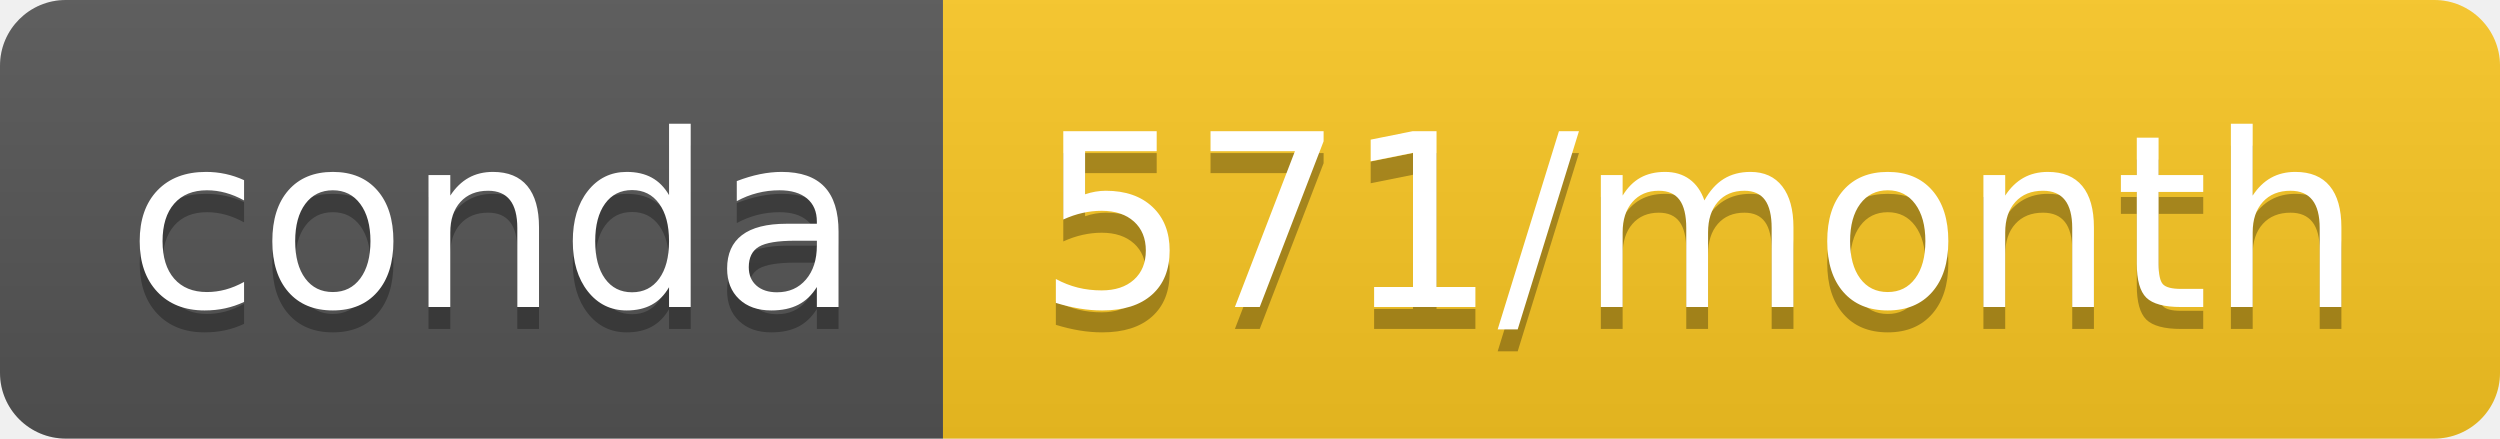
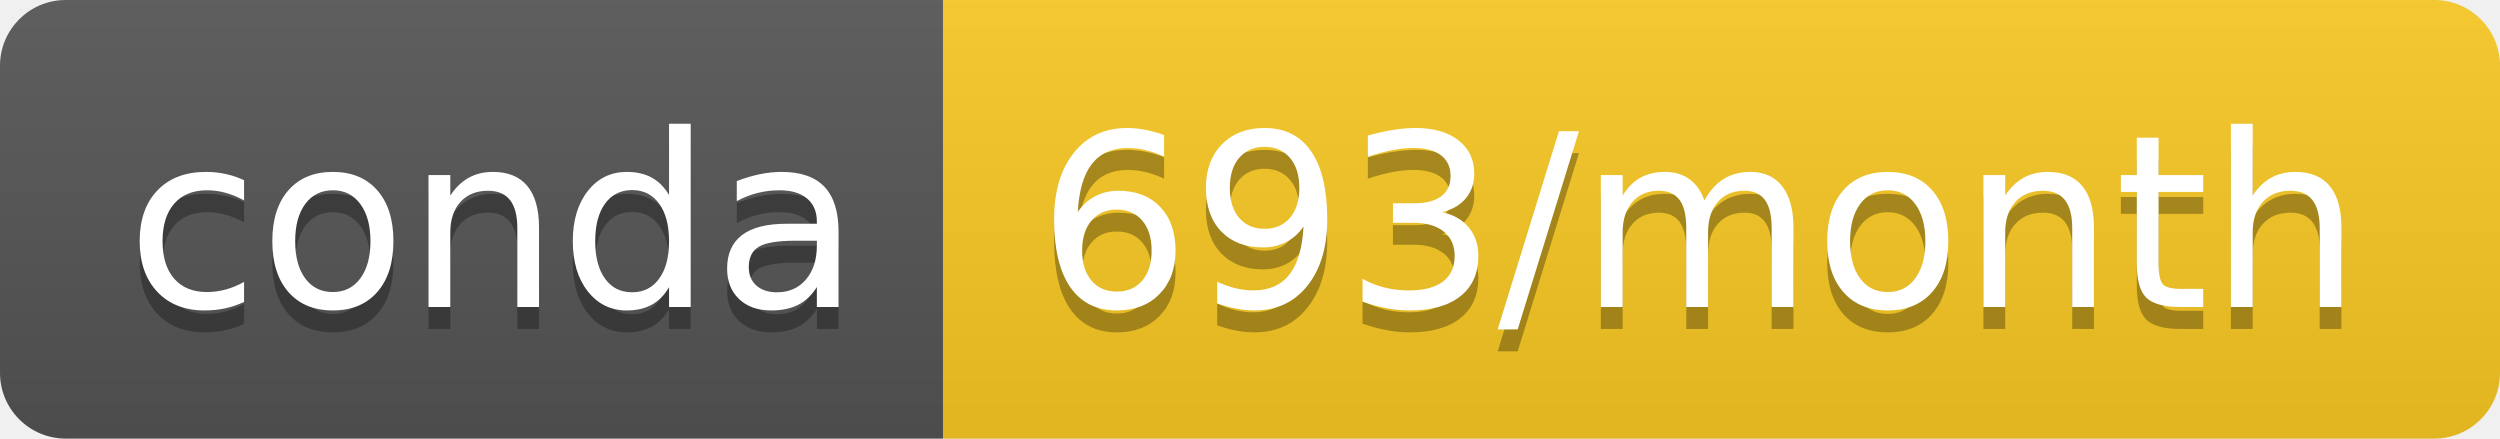
<svg xmlns="http://www.w3.org/2000/svg" width="114" height="20">
  <linearGradient id="b" x2="0" y2="100%">
    <stop offset="0" stop-color="#bbb" stop-opacity=".1" />
    <stop offset="1" stop-opacity=".1" />
  </linearGradient>
  <clipPath id="a">
    <rect width="114" height="20" rx="3" fill="#fff" />
  </clipPath>
  <g clip-path="url(#a)">
    <path fill="#555" d="M0 0h43v20H0z" />
-     <path fill="#fbc722" d="M43 0h71v20H43z" />
+     <path fill="#f9c923" d="M43 0h71v20H43z" />
    <path fill="url(#b)" d="M0 0h114v20H0z" />
  </g>
  <g fill="#fff" text-anchor="middle" font-family="DejaVu Sans,Verdana,Geneva,sans-serif" font-size="110">
    <text x="225" y="150" fill="#010101" fill-opacity=".3" transform="scale(.1)" textLength="330">conda</text>
    <text x="225" y="140" transform="scale(.1)" textLength="330">conda</text>
-     <text x="775" y="150" fill="#010101" fill-opacity=".3" transform="scale(.1)" textLength="610">571/month</text>
-     <text x="775" y="140" transform="scale(.1)" textLength="610">571/month</text>
+     <text x="775" y="150" fill="#010101" fill-opacity=".3" transform="scale(.1)" textLength="610">693/month</text>
+     <text x="775" y="140" transform="scale(.1)" textLength="610">693/month</text>
  </g>
</svg>
